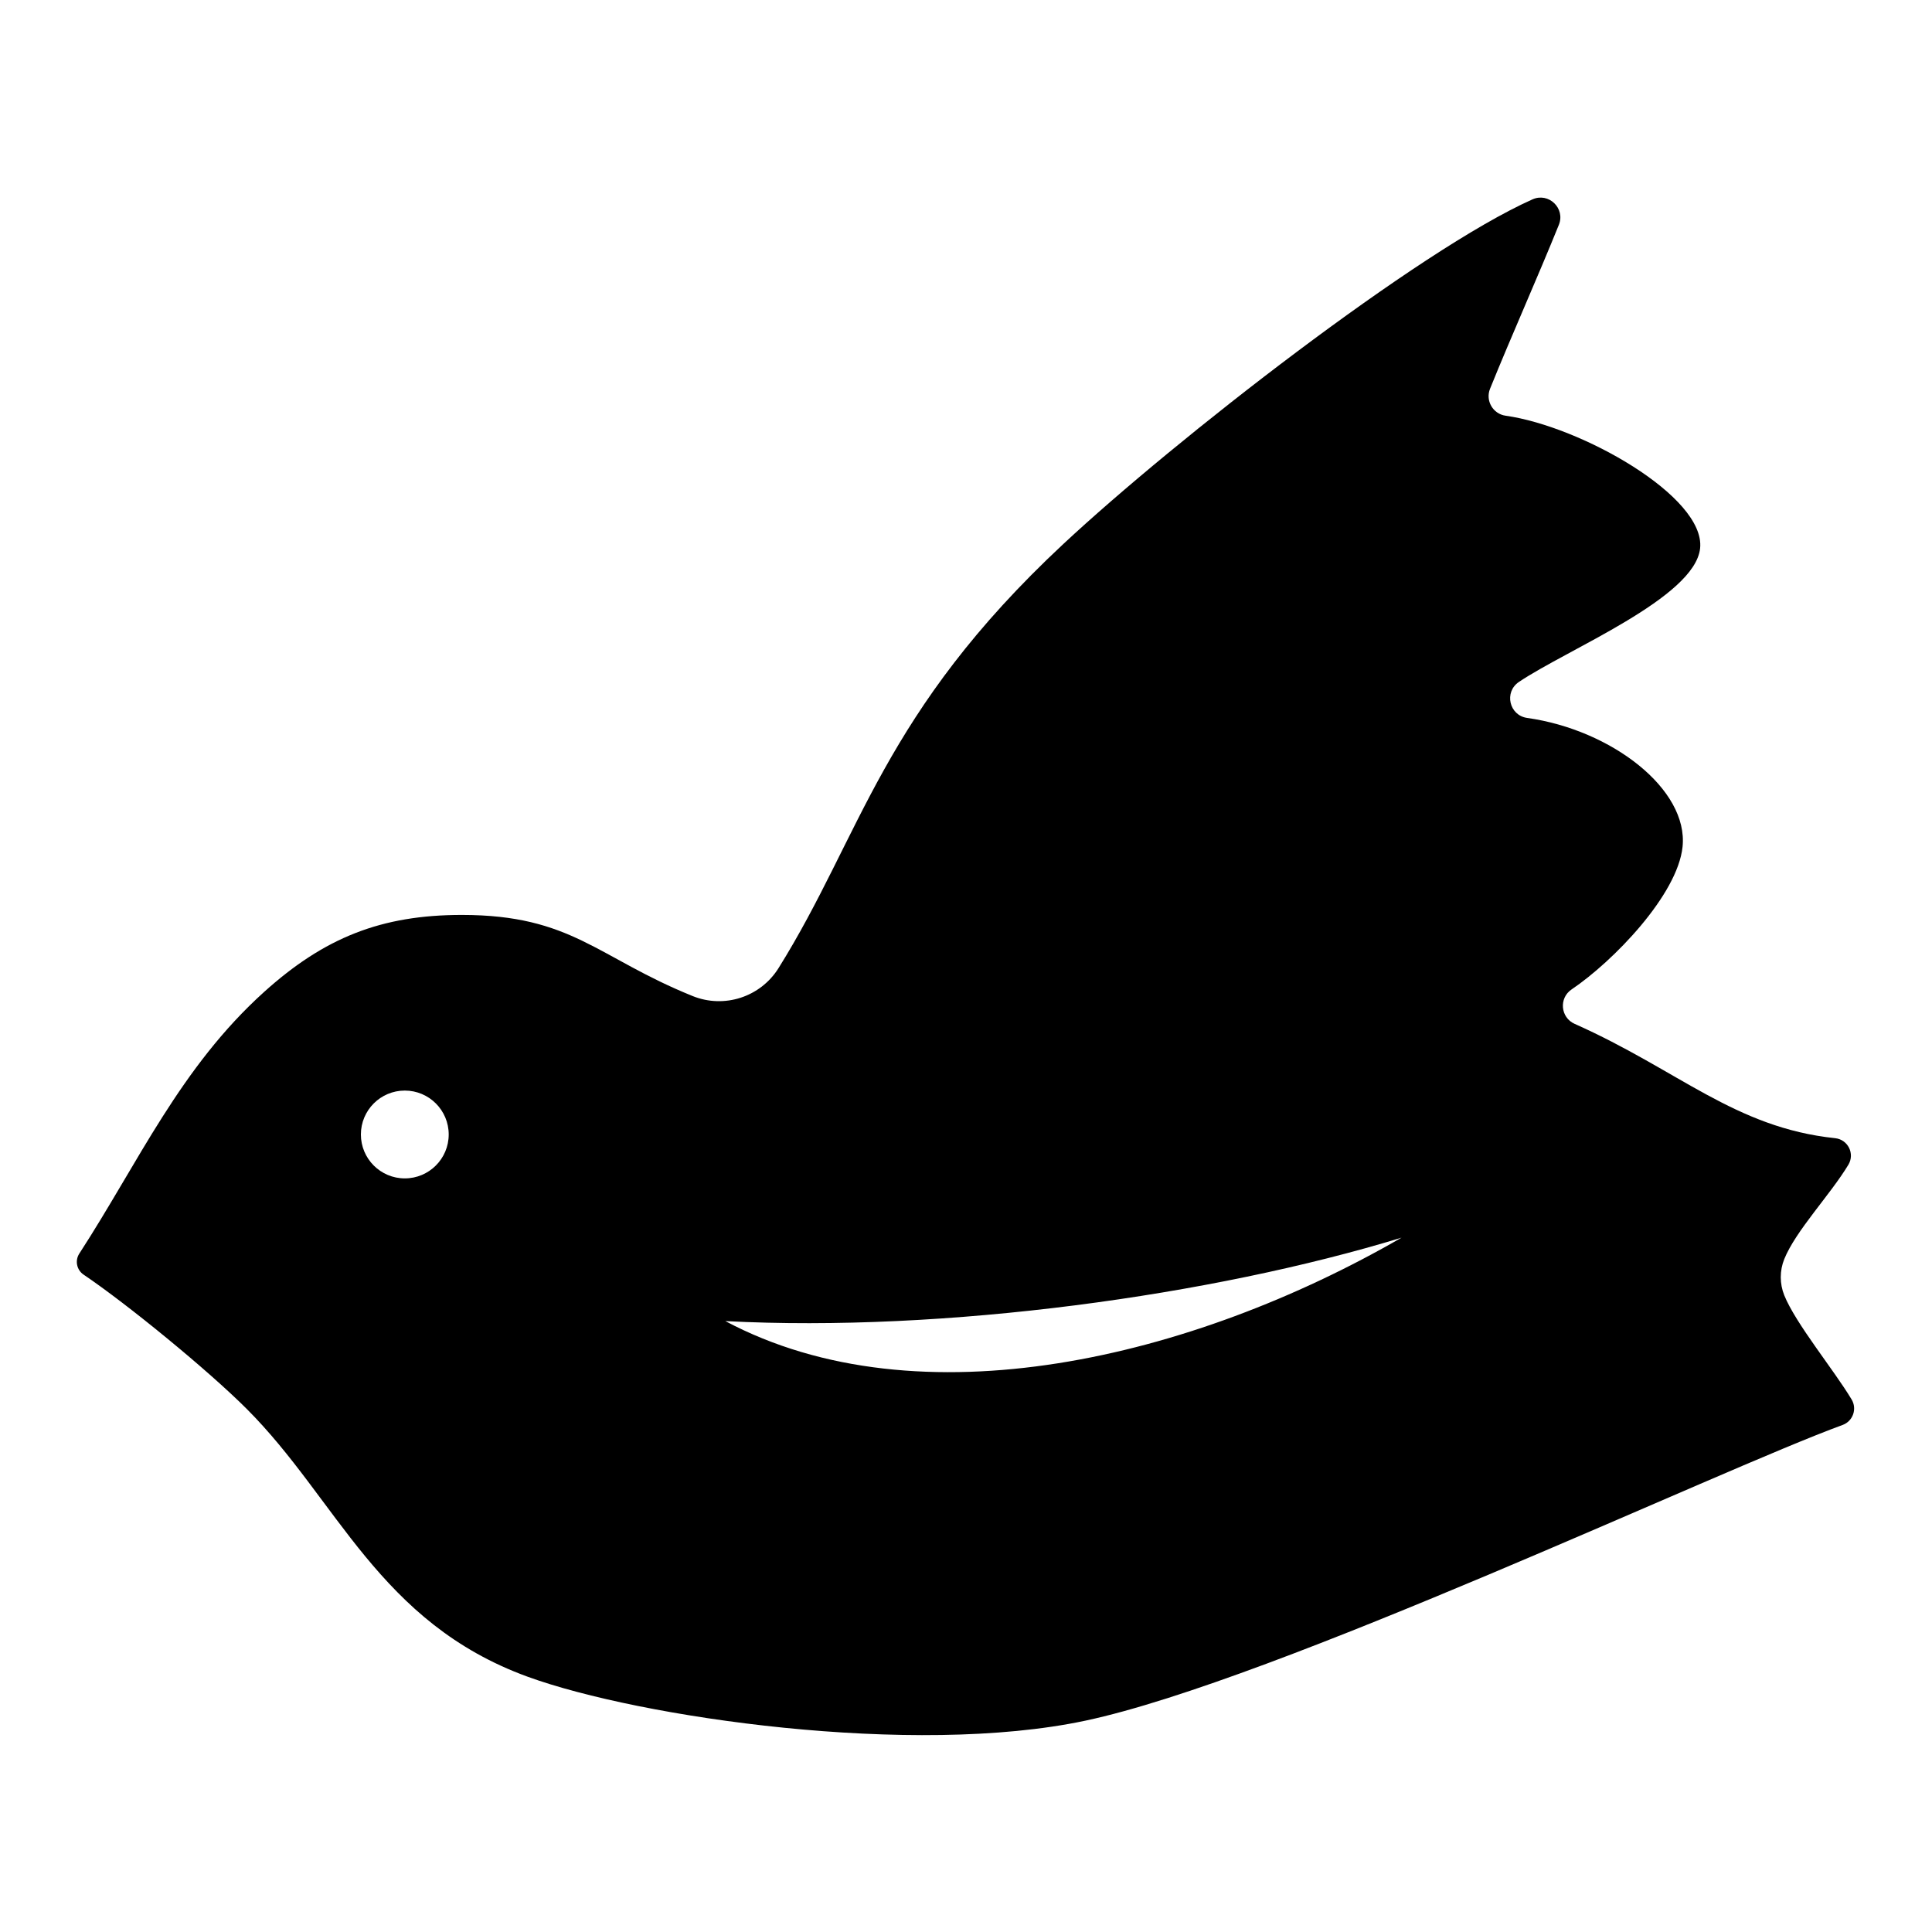
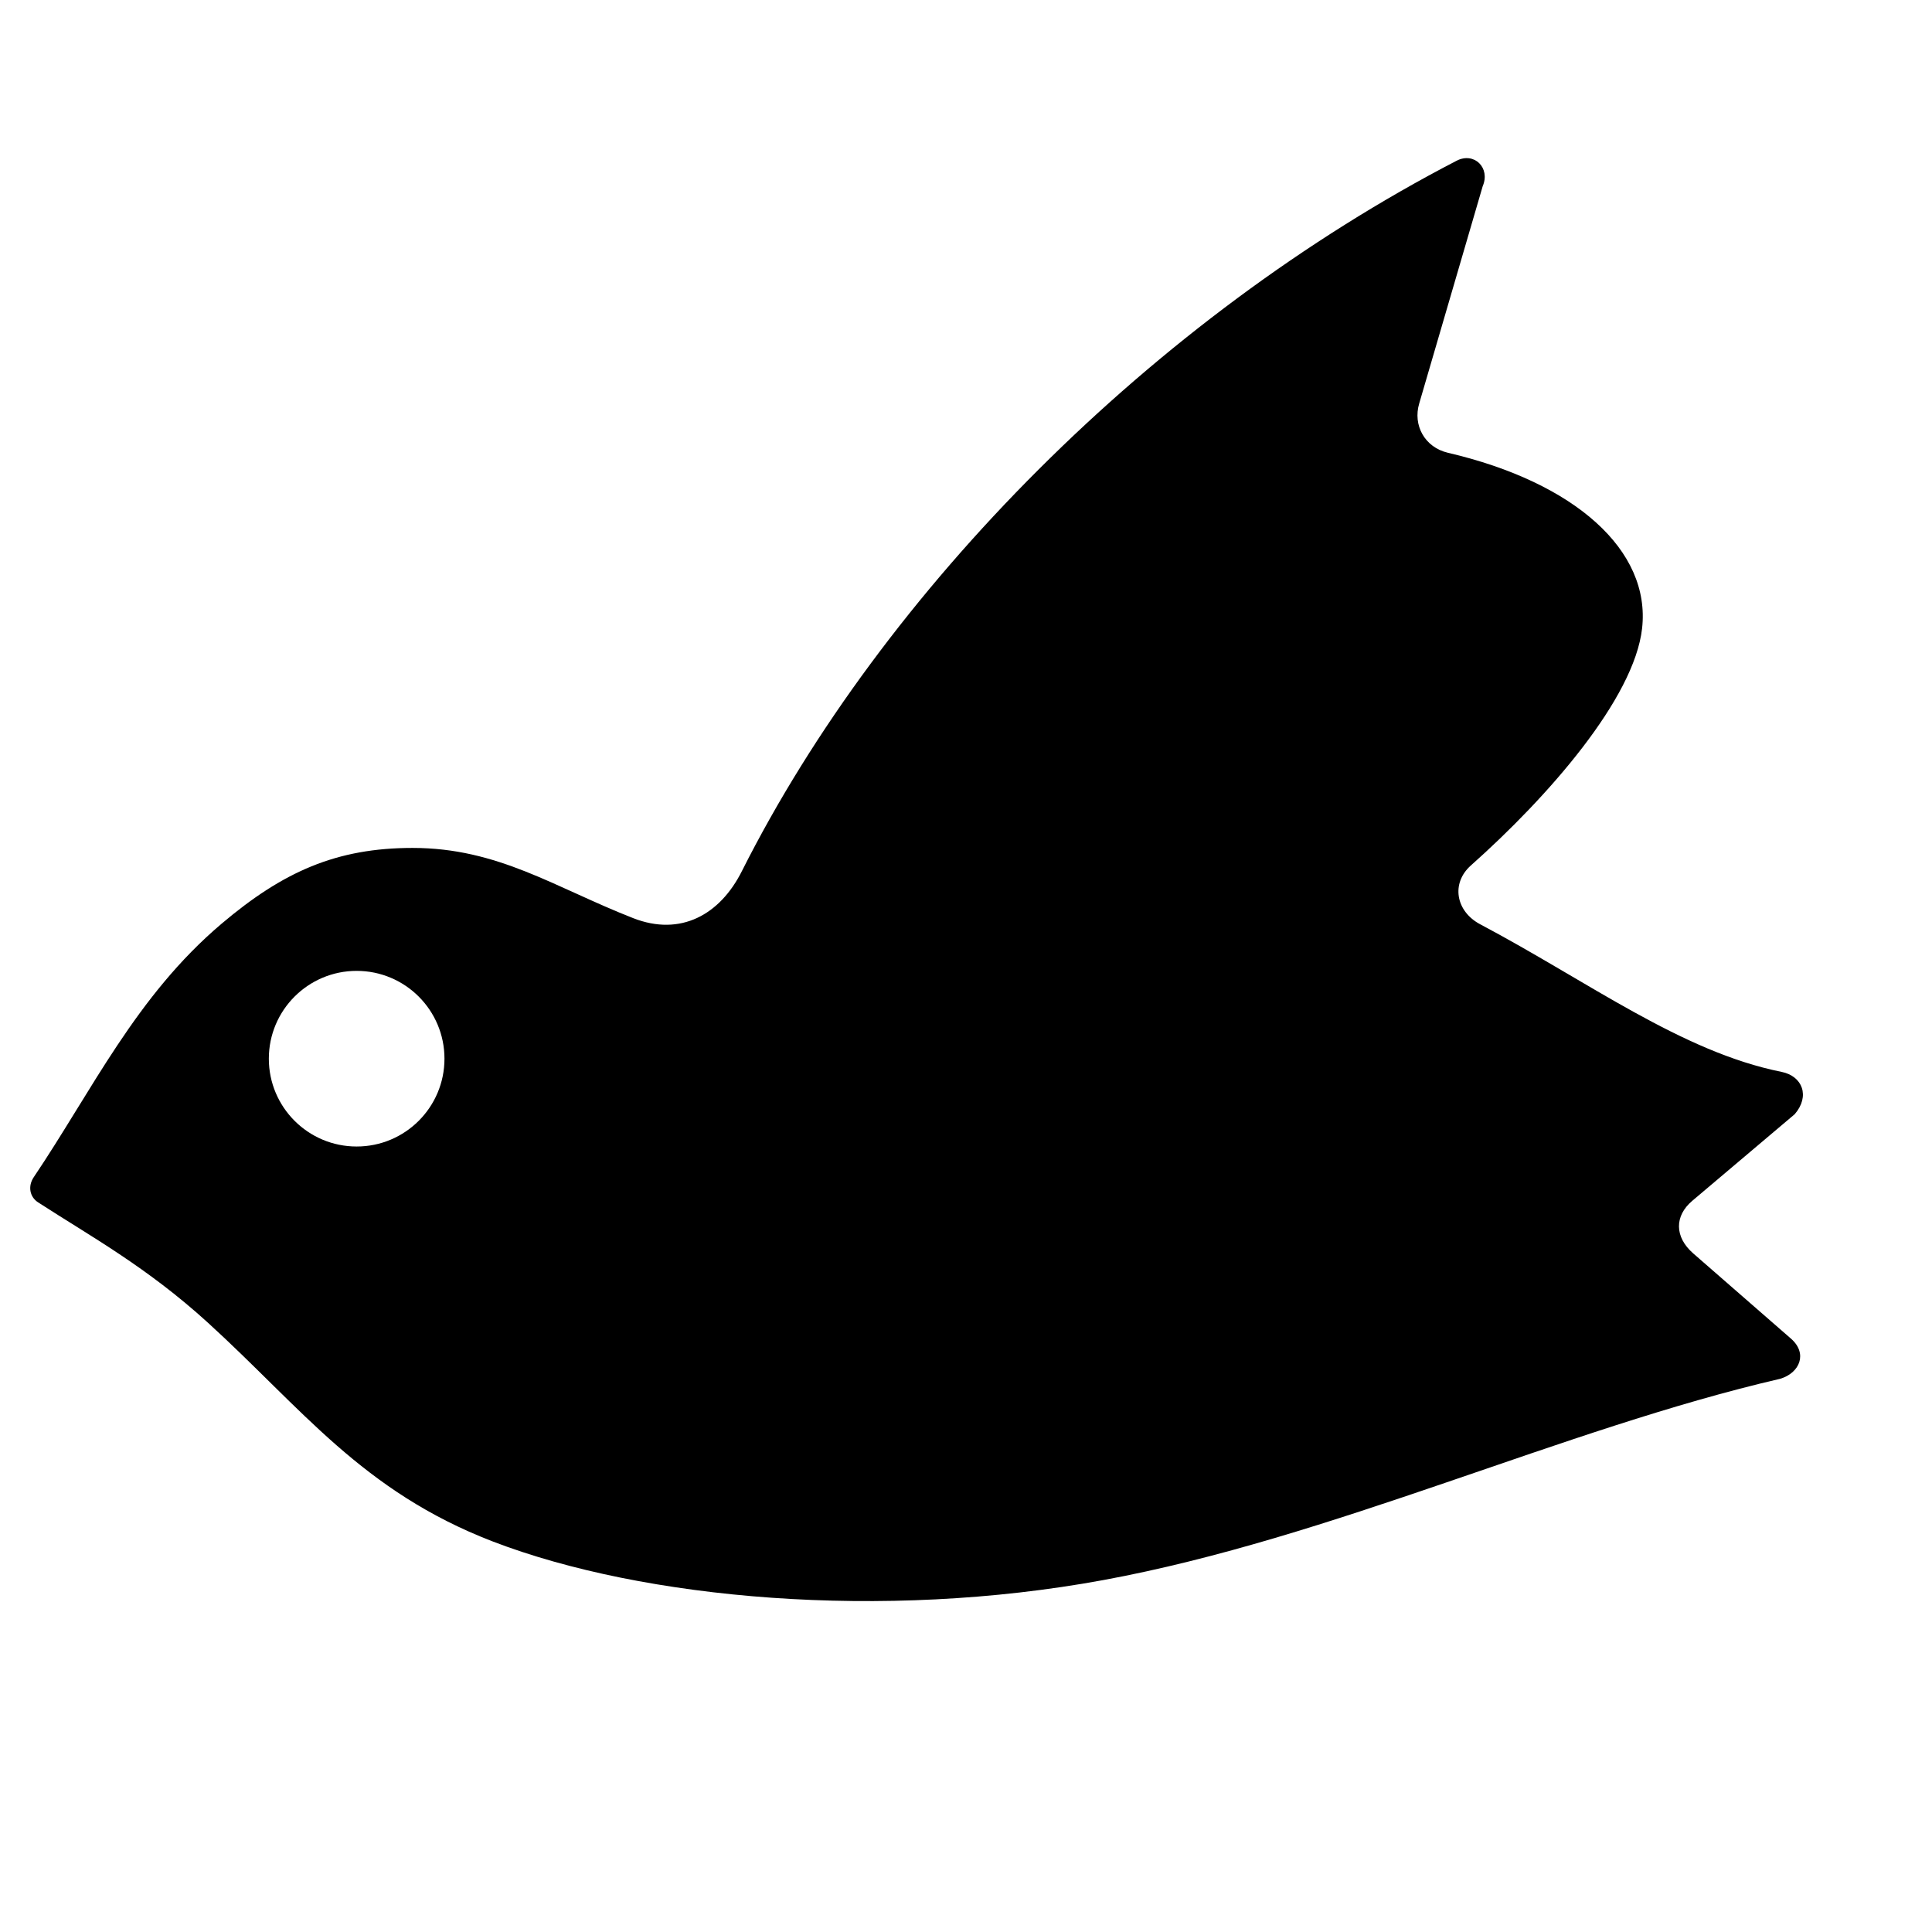
- <svg xmlns="http://www.w3.org/2000/svg" viewBox="-1.5 -7 88 88" width="36" height="36">
-   <path fill-rule="evenodd" d="M2.309 51.059 C1.992 50.846 1.905 50.418 2.113 50.098 C4.803 45.955 6.706 41.626 10.538 38.174 C13.273 35.712 15.858 34.674 19.538 34.674 C24.551 34.674 25.698 36.611 30.049 38.369 C31.489 38.95 33.138 38.414 33.961 37.097 C37.749 31.035 38.674 25.481 46.938 17.774 C52.008 13.047 63.108 4.394 68.303 2.081 C69.043 1.751 69.807 2.489 69.504 3.24 C68.53 5.651 67.344 8.296 66.37 10.706 C66.151 11.249 66.499 11.853 67.079 11.935 C70.506 12.416 76.186 15.615 75.938 17.974 C75.701 20.231 69.892 22.573 67.682 24.063 C66.998 24.525 67.243 25.586 68.06 25.701 C71.9 26.24 75.414 28.948 75.138 31.574 C74.908 33.762 71.986 36.784 70.084 38.067 C69.498 38.462 69.576 39.347 70.222 39.635 C74.972 41.75 77.515 44.362 82.089 44.843 C82.671 44.904 82.993 45.549 82.692 46.051 C81.867 47.422 80.296 49.052 79.771 50.35 C79.558 50.879 79.558 51.47 79.771 51.999 C80.296 53.297 82.014 55.371 82.838 56.743 C83.098 57.174 82.899 57.734 82.426 57.906 C76.867 59.93 56.561 69.542 47.938 71.374 C40.09 73.043 27.64 71.231 22.538 69.374 C15.753 66.905 13.868 61.304 9.738 57.174 C7.983 55.419 4.311 52.41 2.309 51.059 Z M31.538 53.174 C41.525 53.698 53.732 52.006 62.338 49.374 C52.812 54.874 40.368 57.869 31.538 53.174 Z M14.938 44.674a2 2 0 1 0 4 0a2 2 0 1 0 -4 0Z" />
+ <svg xmlns="http://www.w3.org/2000/svg" viewBox="0.855 -4.272 88 88" width="36" height="36">
+   <path fill-rule="evenodd" d="M2.6 50.5 C2.2 50.25 2.12 49.75 2.39 49.35 C5.05 45.4 7.05 41.1 10.95 37.8 C13.75 35.43 16.18 34.35 19.65 34.35 C23.55 34.35 26.12 36.15 29.7 37.55 C31.85 38.39 33.65 37.4 34.65 35.4 C41.1 22.6 53.4 10.2 67.2 3.05 C68 2.635 68.75 3.37 68.39 4.21 L65.5 14.1 C65.2 15.1 65.75 16.1 66.8 16.35 C72.6 17.7 76.05 20.8 75.65 24.35 C75.29 27.55 71.36 32.03 67.85 35.15 C66.94 35.96 67.16 37.24 68.28 37.83 C73.19 40.43 77.45 43.64 82 44.55 C82.96 44.742 83.31 45.66 82.6 46.48 L77.94 50.42 C77.12 51.11 77.12 52.07 77.98 52.82 L82.43 56.7 C83.2 57.37 82.84 58.26 81.94 58.53 C72.05 60.82 61.54 65.78 51.1 67.7 C41.05 69.55 30.17 68.58 23.3 65.94 C17.35 63.65 14.6 59.87 10.32 55.97 C7.53 53.43 4.96 52.03 2.6 50.5 Z M13.1 43.95 a4 4 0 1 0 8 0 a4 4 0 1 0 -8 0 Z" />
</svg>
